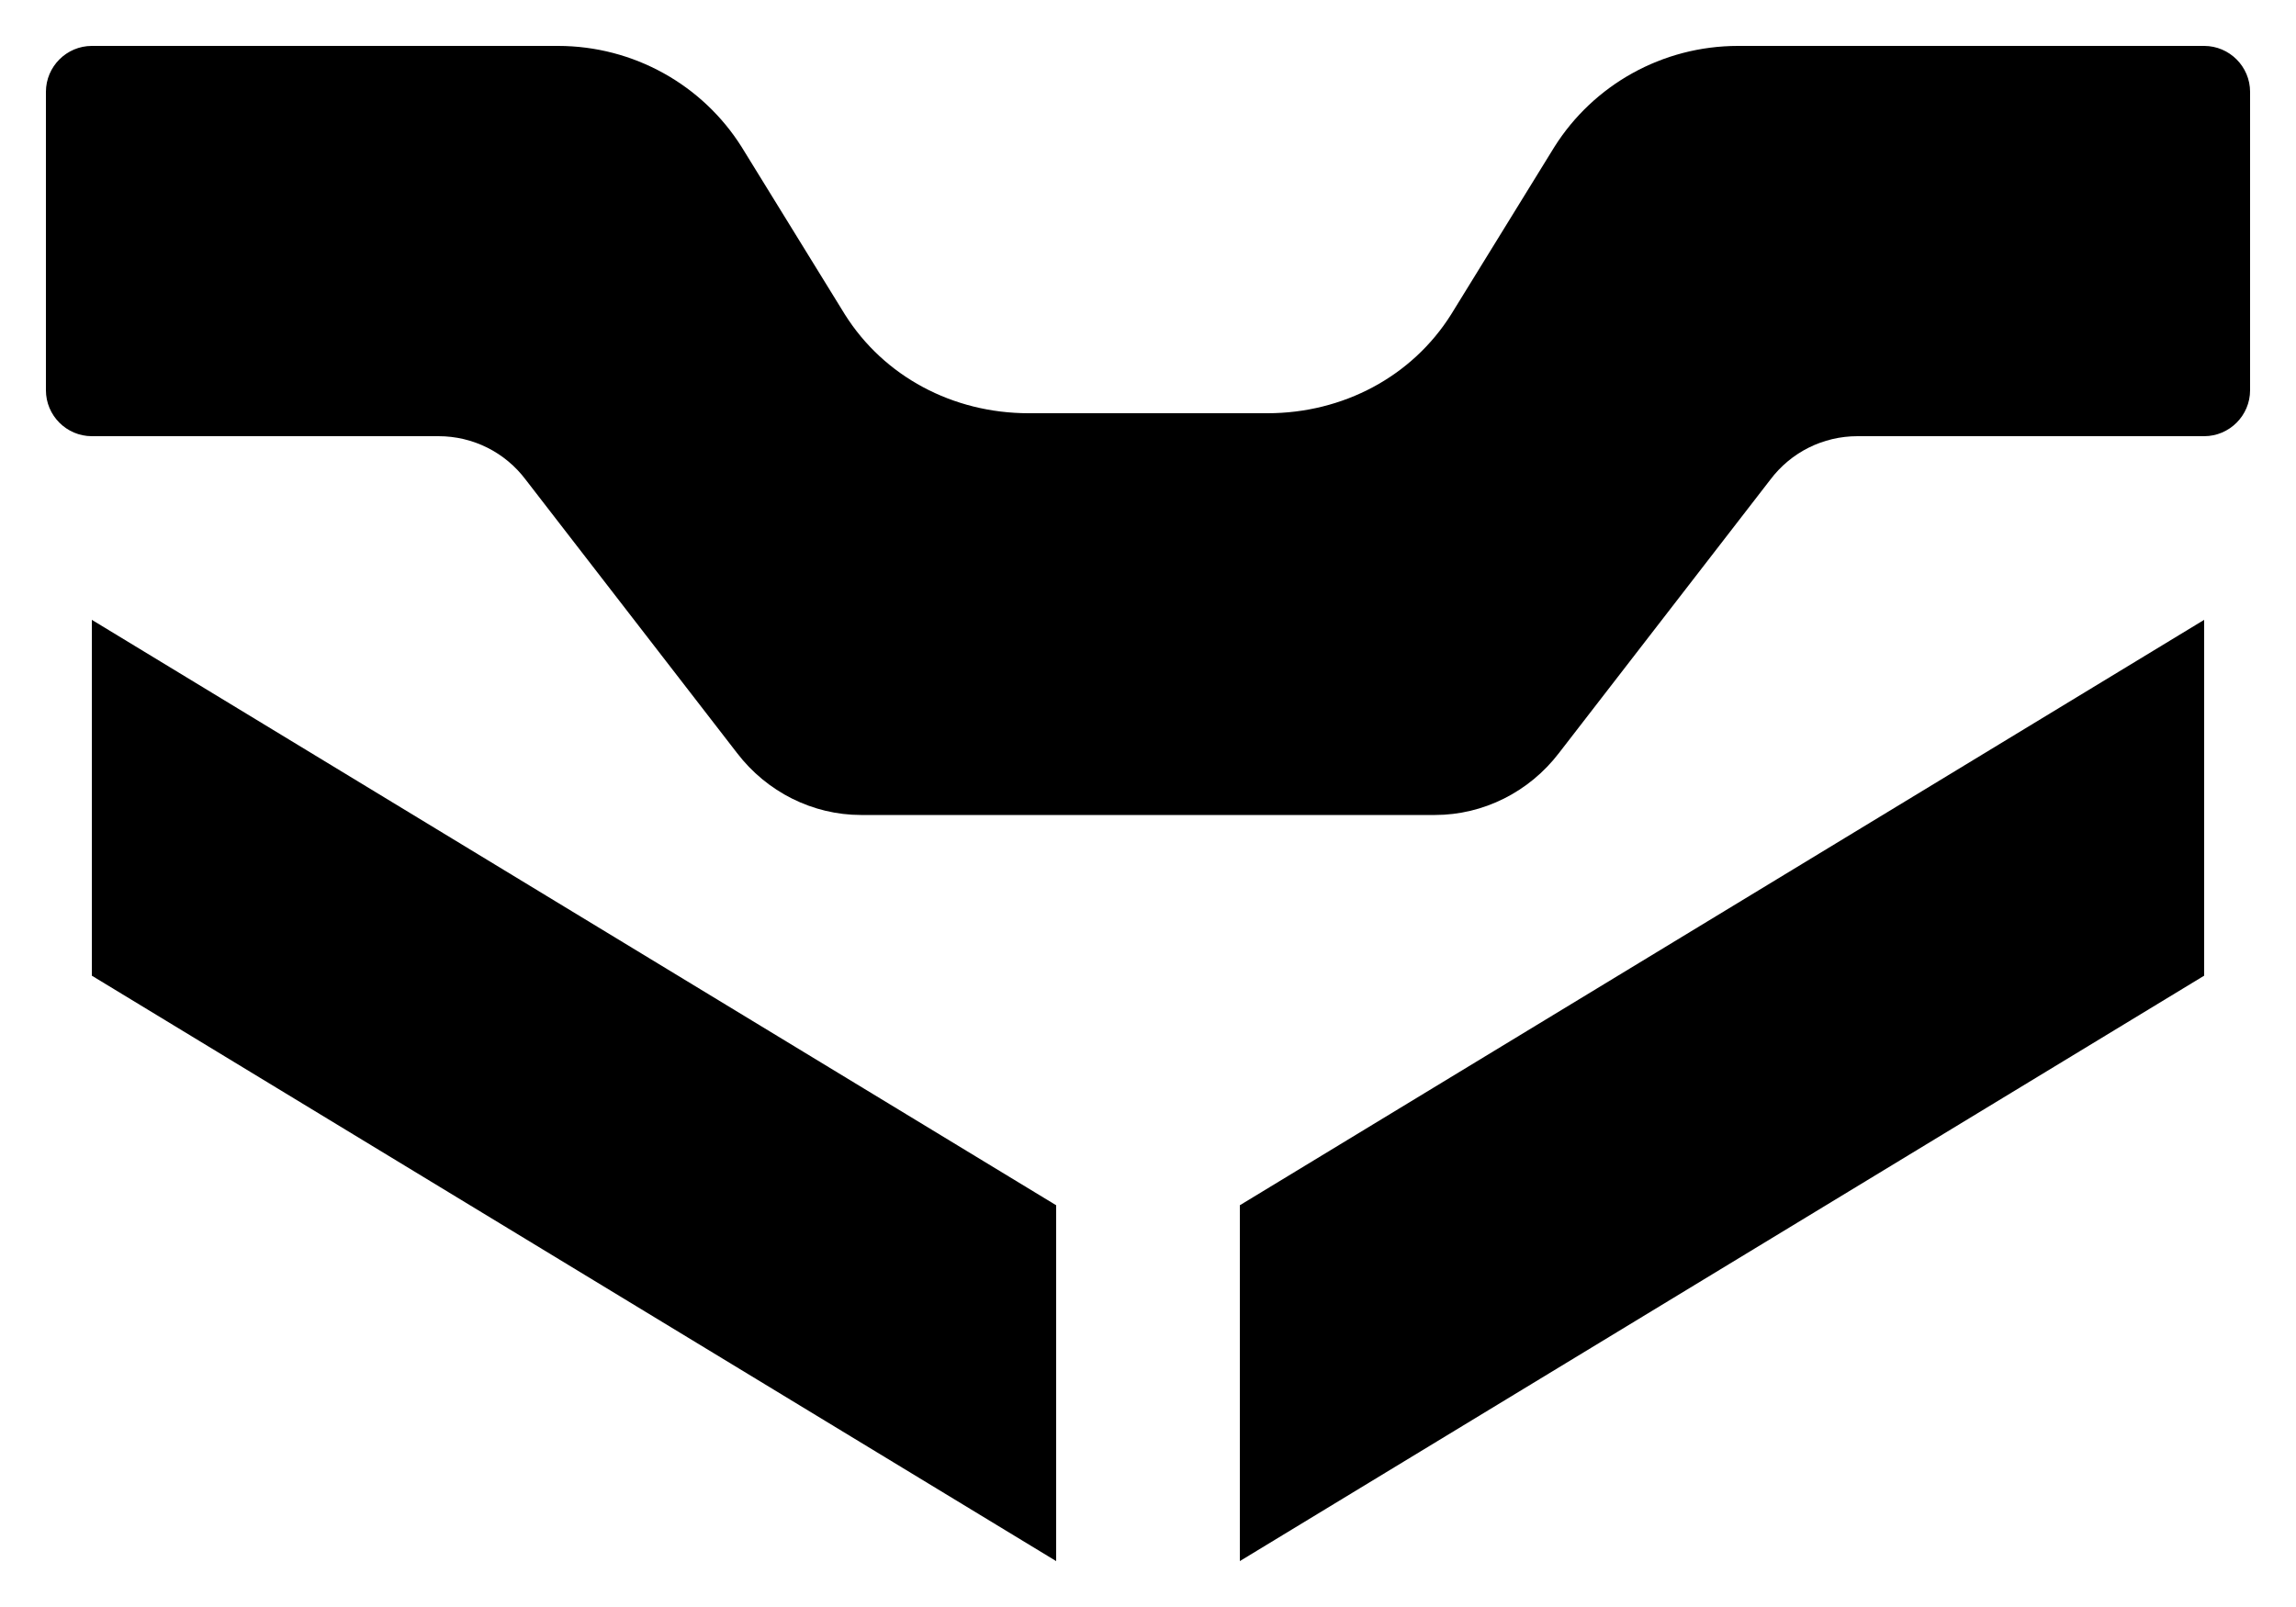
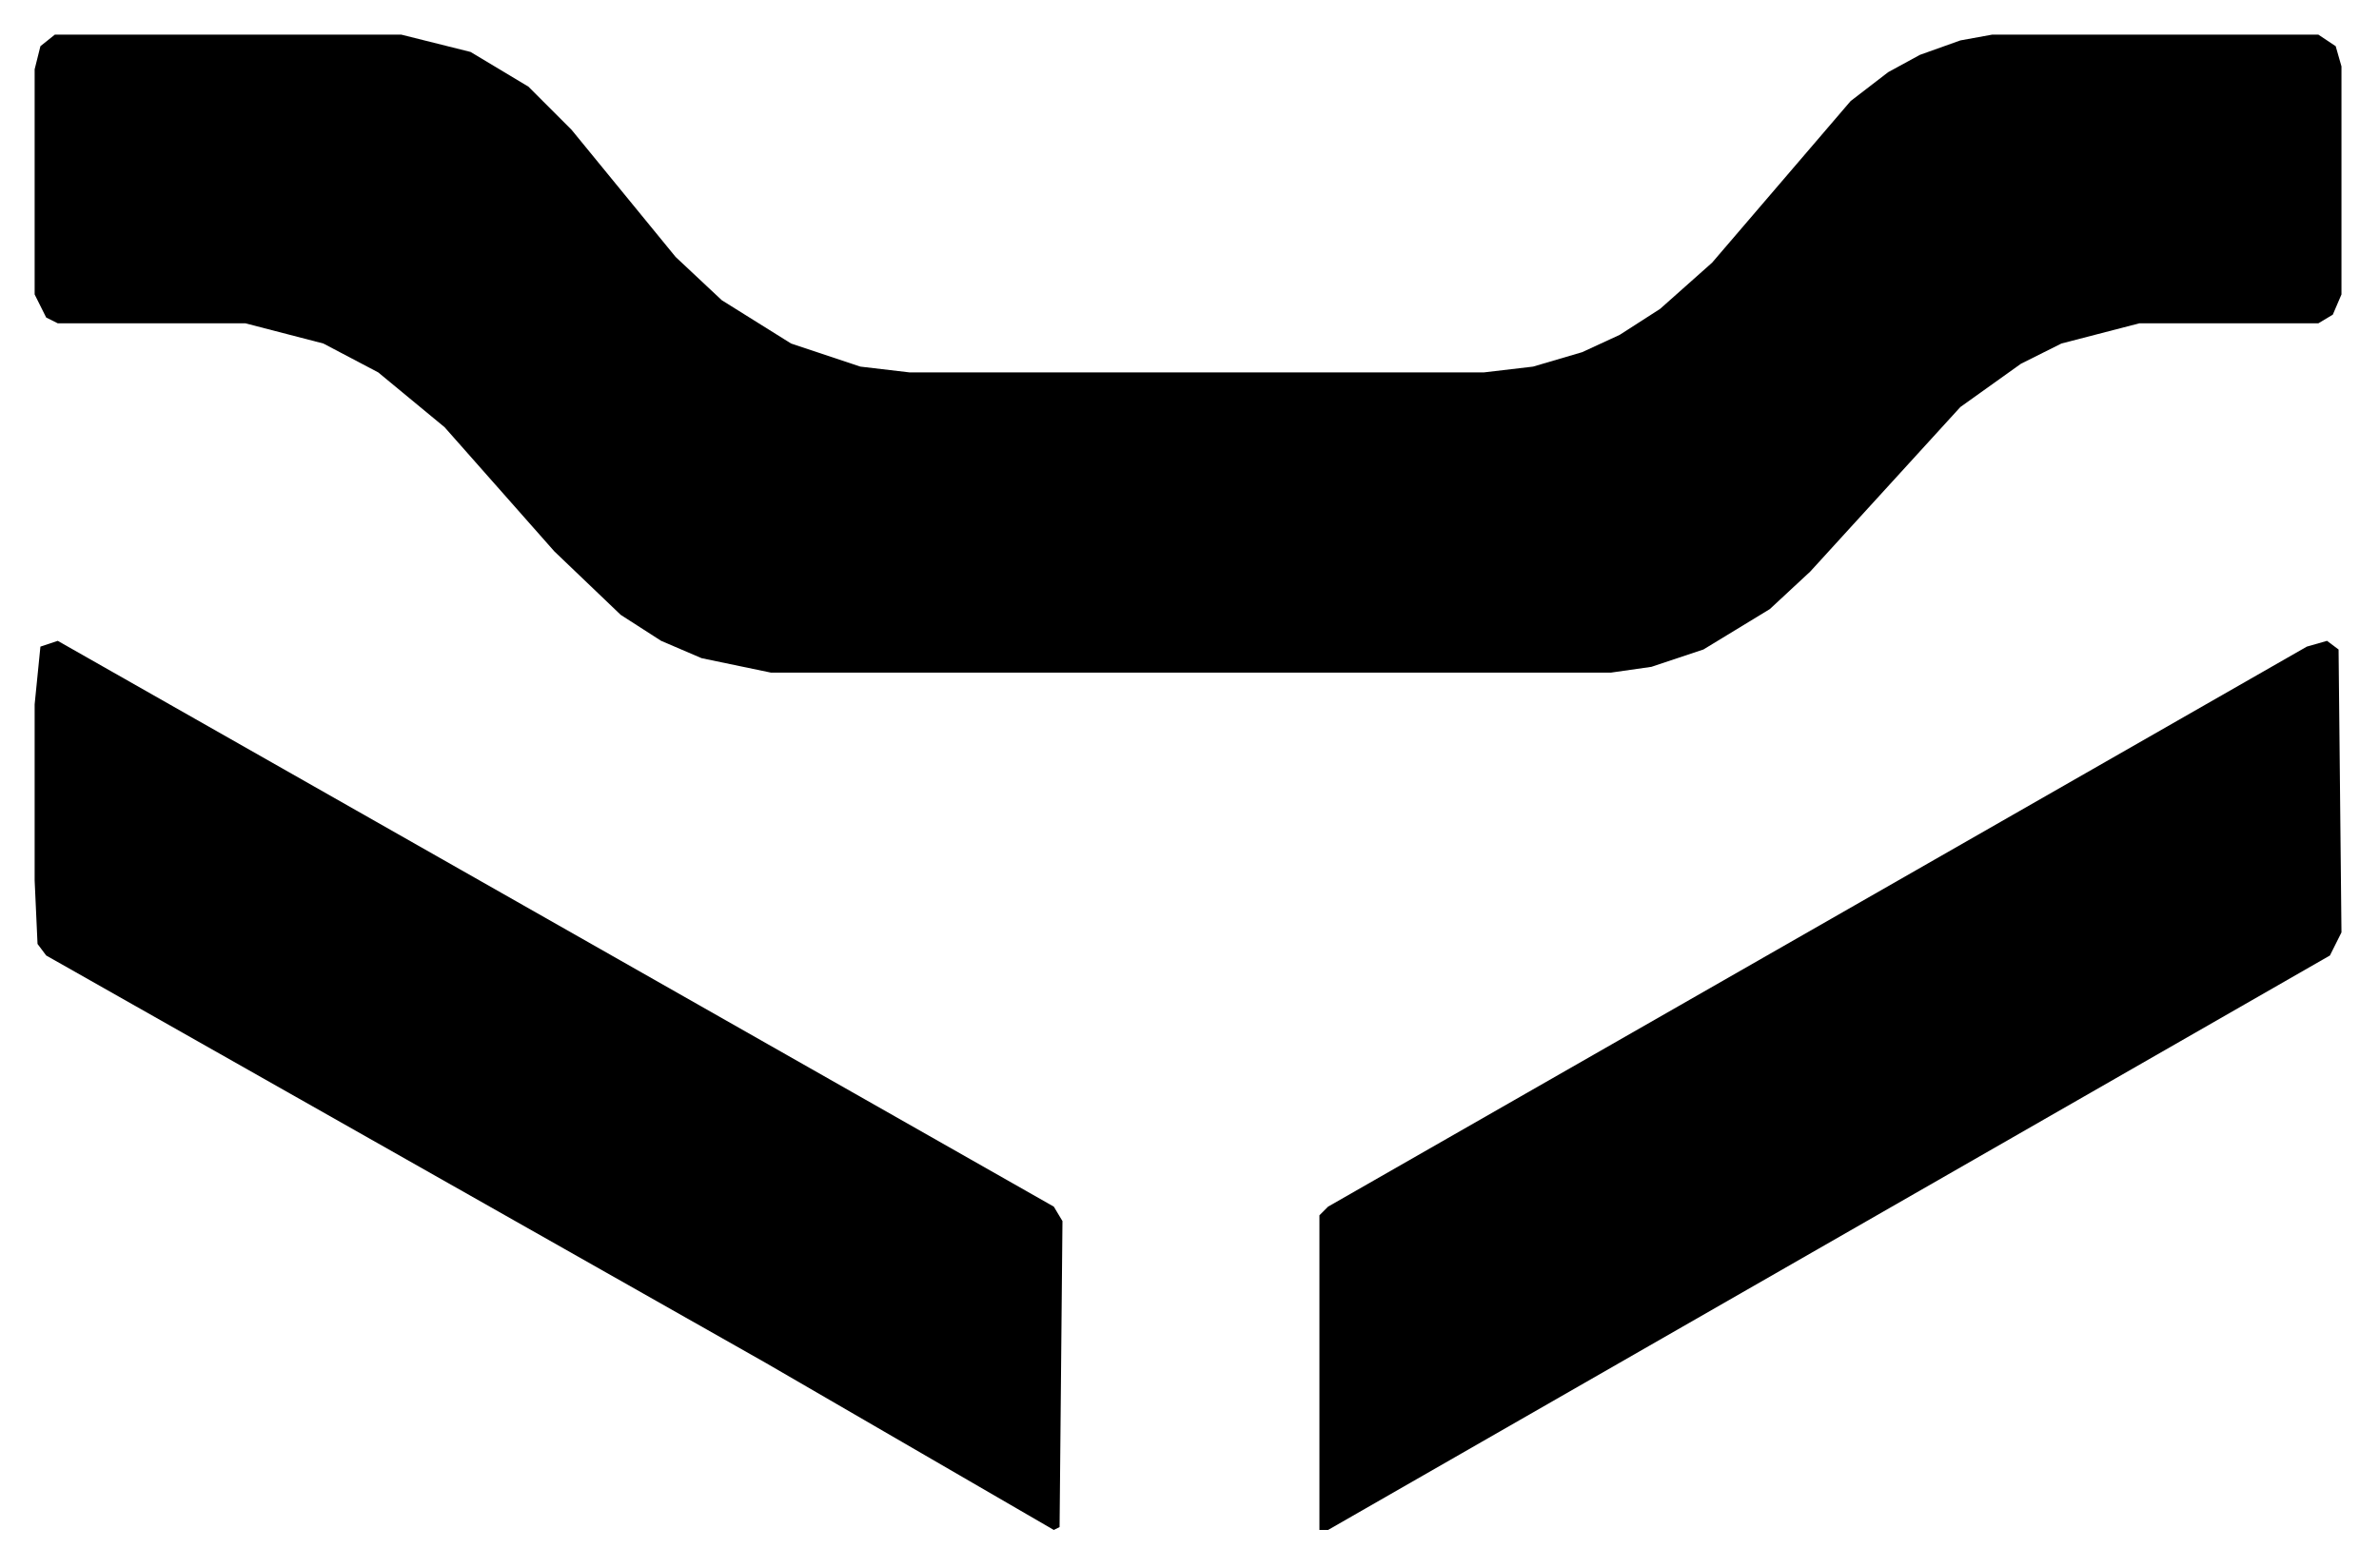
- <svg xmlns="http://www.w3.org/2000/svg" viewBox="0 0 100 70" role="img" aria-labelledby="title">
-   <path d="M2 4C2 2.9 2.9 2 4 2H24.3C27.6 2 30.6 3.7 32.3 6.4L36.8 13.7C38.5 16.4 41.5 18 44.8 18H55.2C58.5 18 61.5 16.4 63.2 13.7L67.7 6.4C69.4 3.7 72.4 2 75.7 2H96C97.1 2 98 2.9 98 4V17C98 18.1 97.1 19 96 19H80.9C79.4 19 78 19.7 77.1 20.9L67.9 32.8C66.6 34.5 64.6 35.5 62.5 35.5H37.5C35.4 35.5 33.4 34.5 32.1 32.8L22.9 20.9C22 19.7 20.6 19 19.1 19H4C2.9 19 2 18.1 2 17V4Z" fill="currentColor" />
-   <path d="M4 27L46 52.5V68L4 42.5V27Z" fill="currentColor" />
-   <path d="M96 27L54 52.5V68L96 42.5V27Z" fill="currentColor" />
+ <svg xmlns="http://www.w3.org/2000/svg" viewBox="0 0 824 543" role="img" aria-labelledby="title">
+   <path d="M810 225 L806 222 L799 224 L460 418 L457 421 L457 530 L460 530 L807 331 L811 323 Z M14 224 L12 244 L12 305 L13 327 L16 331 L265 472 L365 530 L367 529 L368 423 L365 418 L20 222 Z M12 24 L12 102 L16 110 L20 112 L85 112 L112 119 L131 129 L154 148 L192 191 L215 213 L229 222 L243 228 L267 233 L558 233 L572 231 L590 225 L613 211 L627 198 L679 141 L700 126 L714 119 L741 112 L803 112 L808 109 L811 102 L811 23 L809 16 L803 12 L690 12 L679 14 L665 19 L654 25 L641 35 L593 91 L575 107 L561 116 L548 122 L531 127 L514 129 L315 129 L298 127 L274 119 L250 104 L234 89 L198 45 L183 30 L163 18 L139 12 L19 12 L14 16 Z" fill="#000" fill-rule="evenodd" />
</svg>
